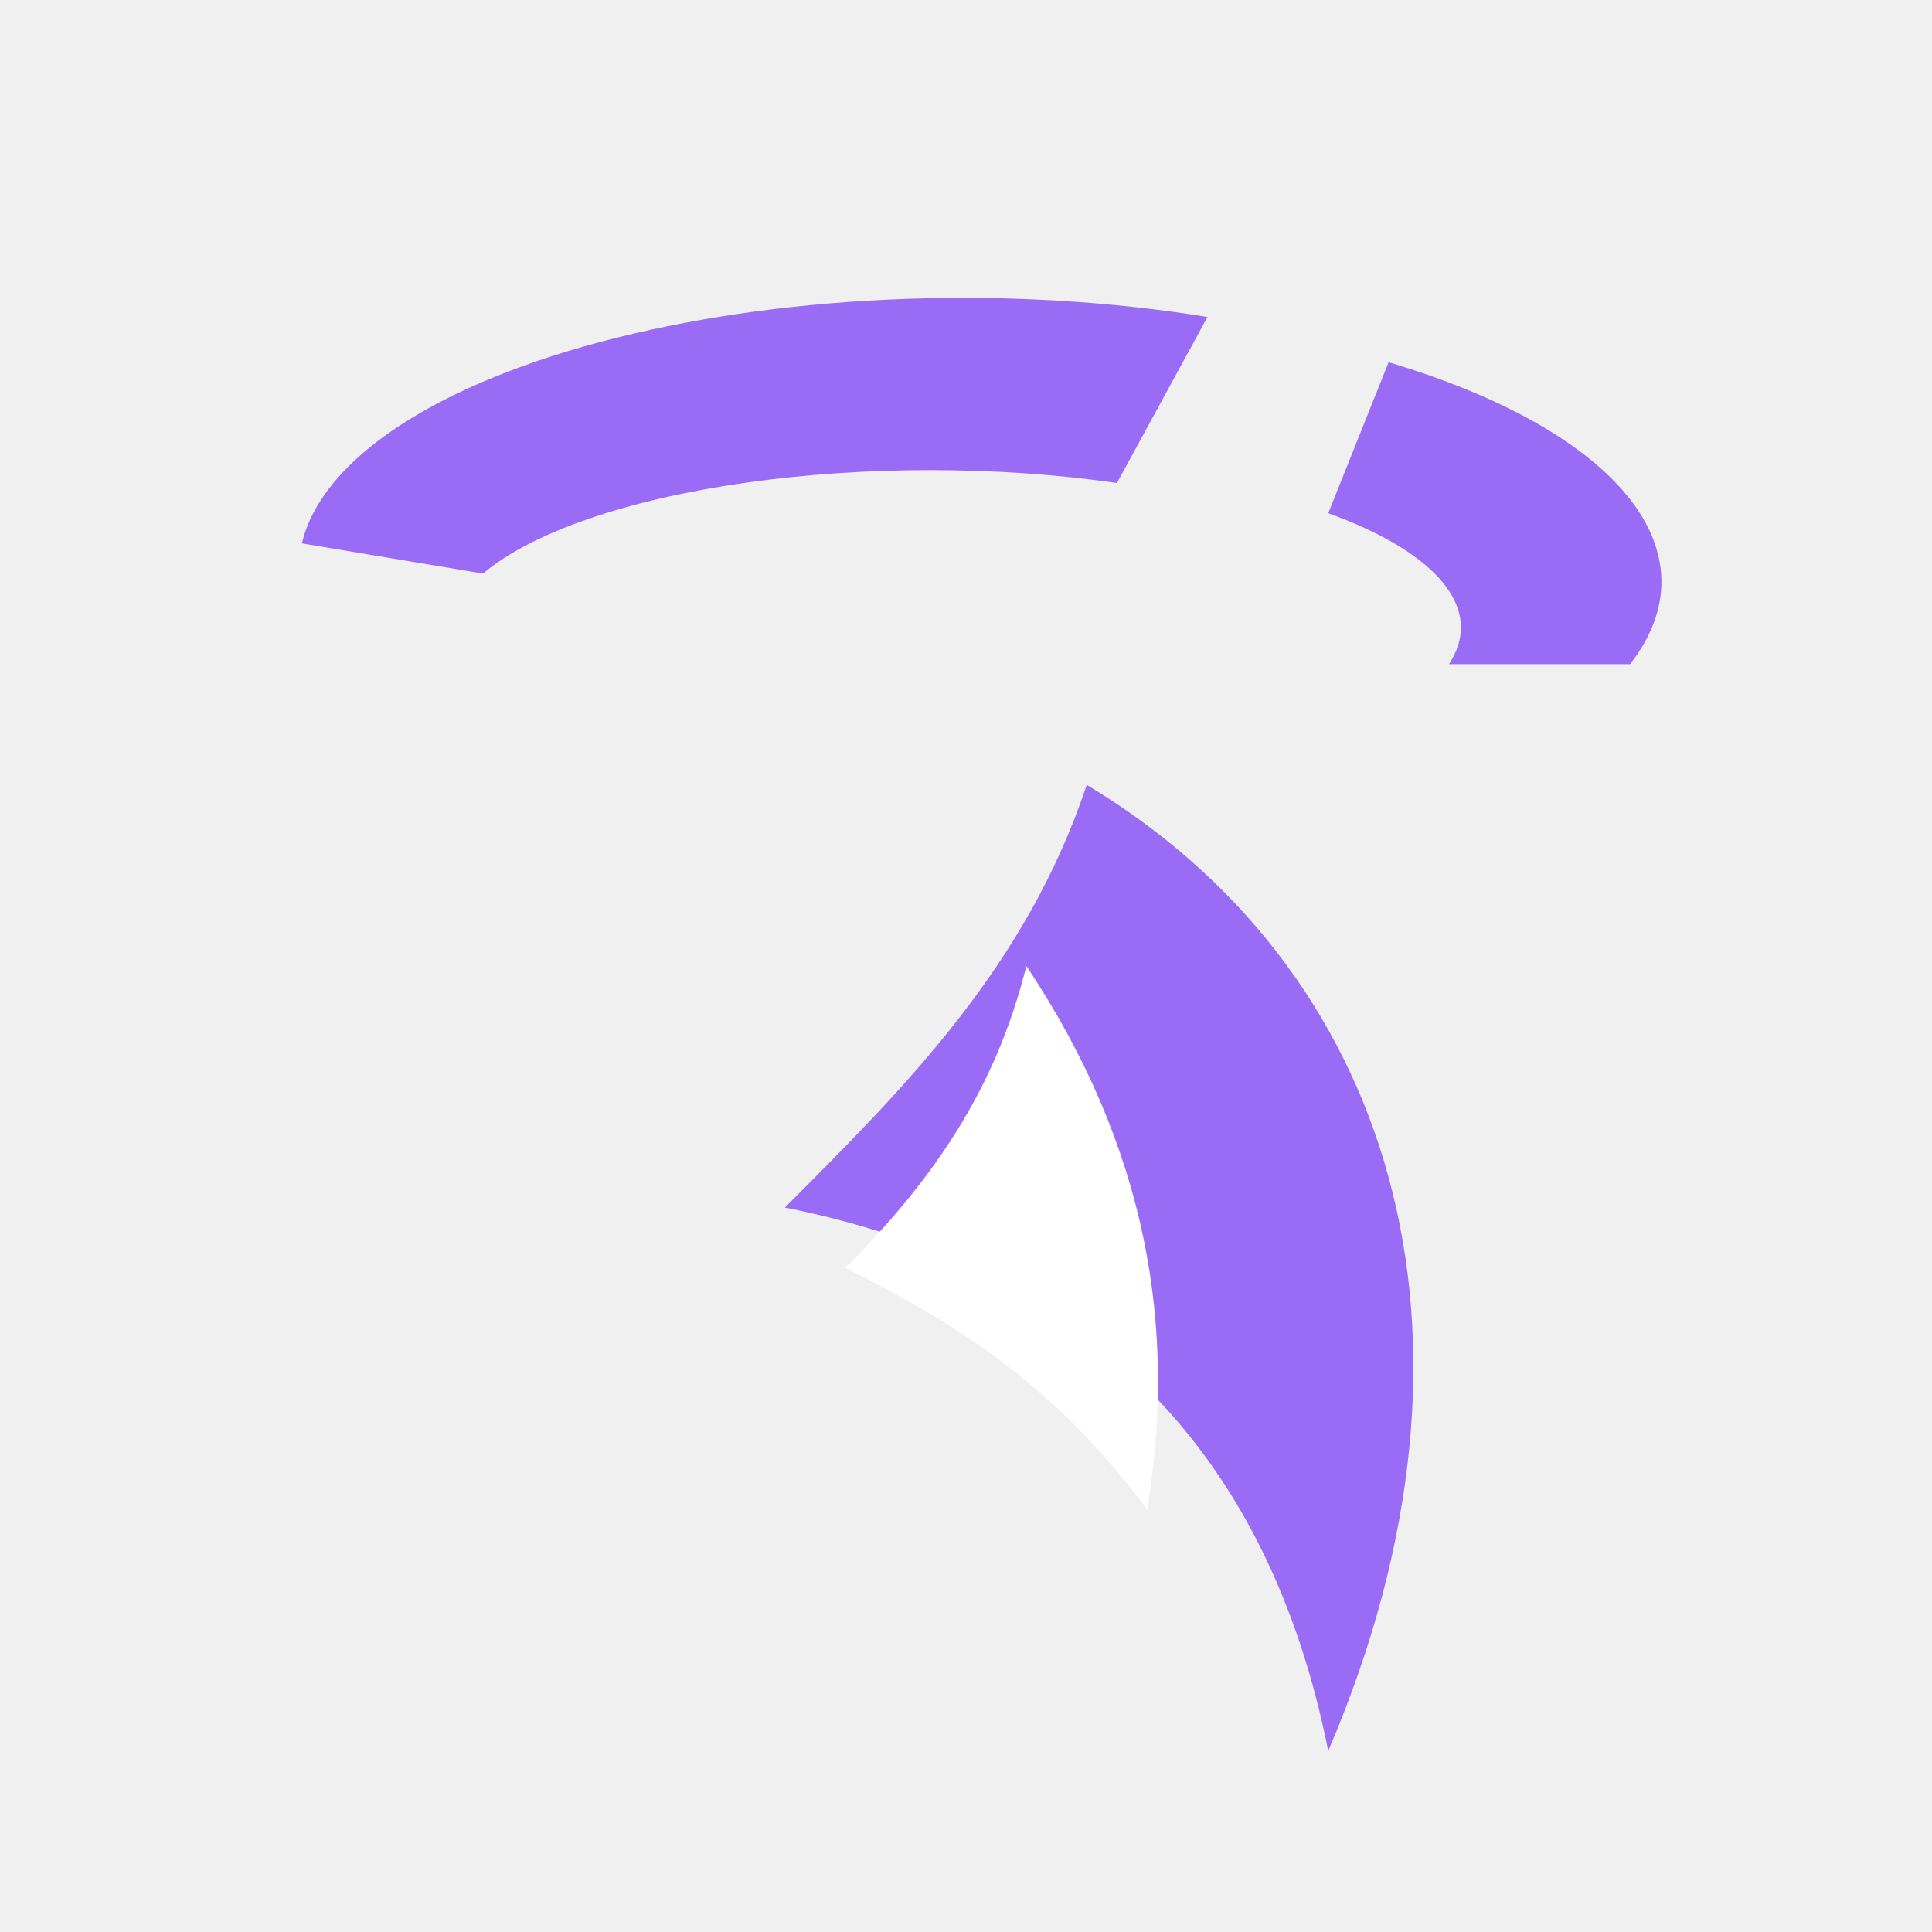
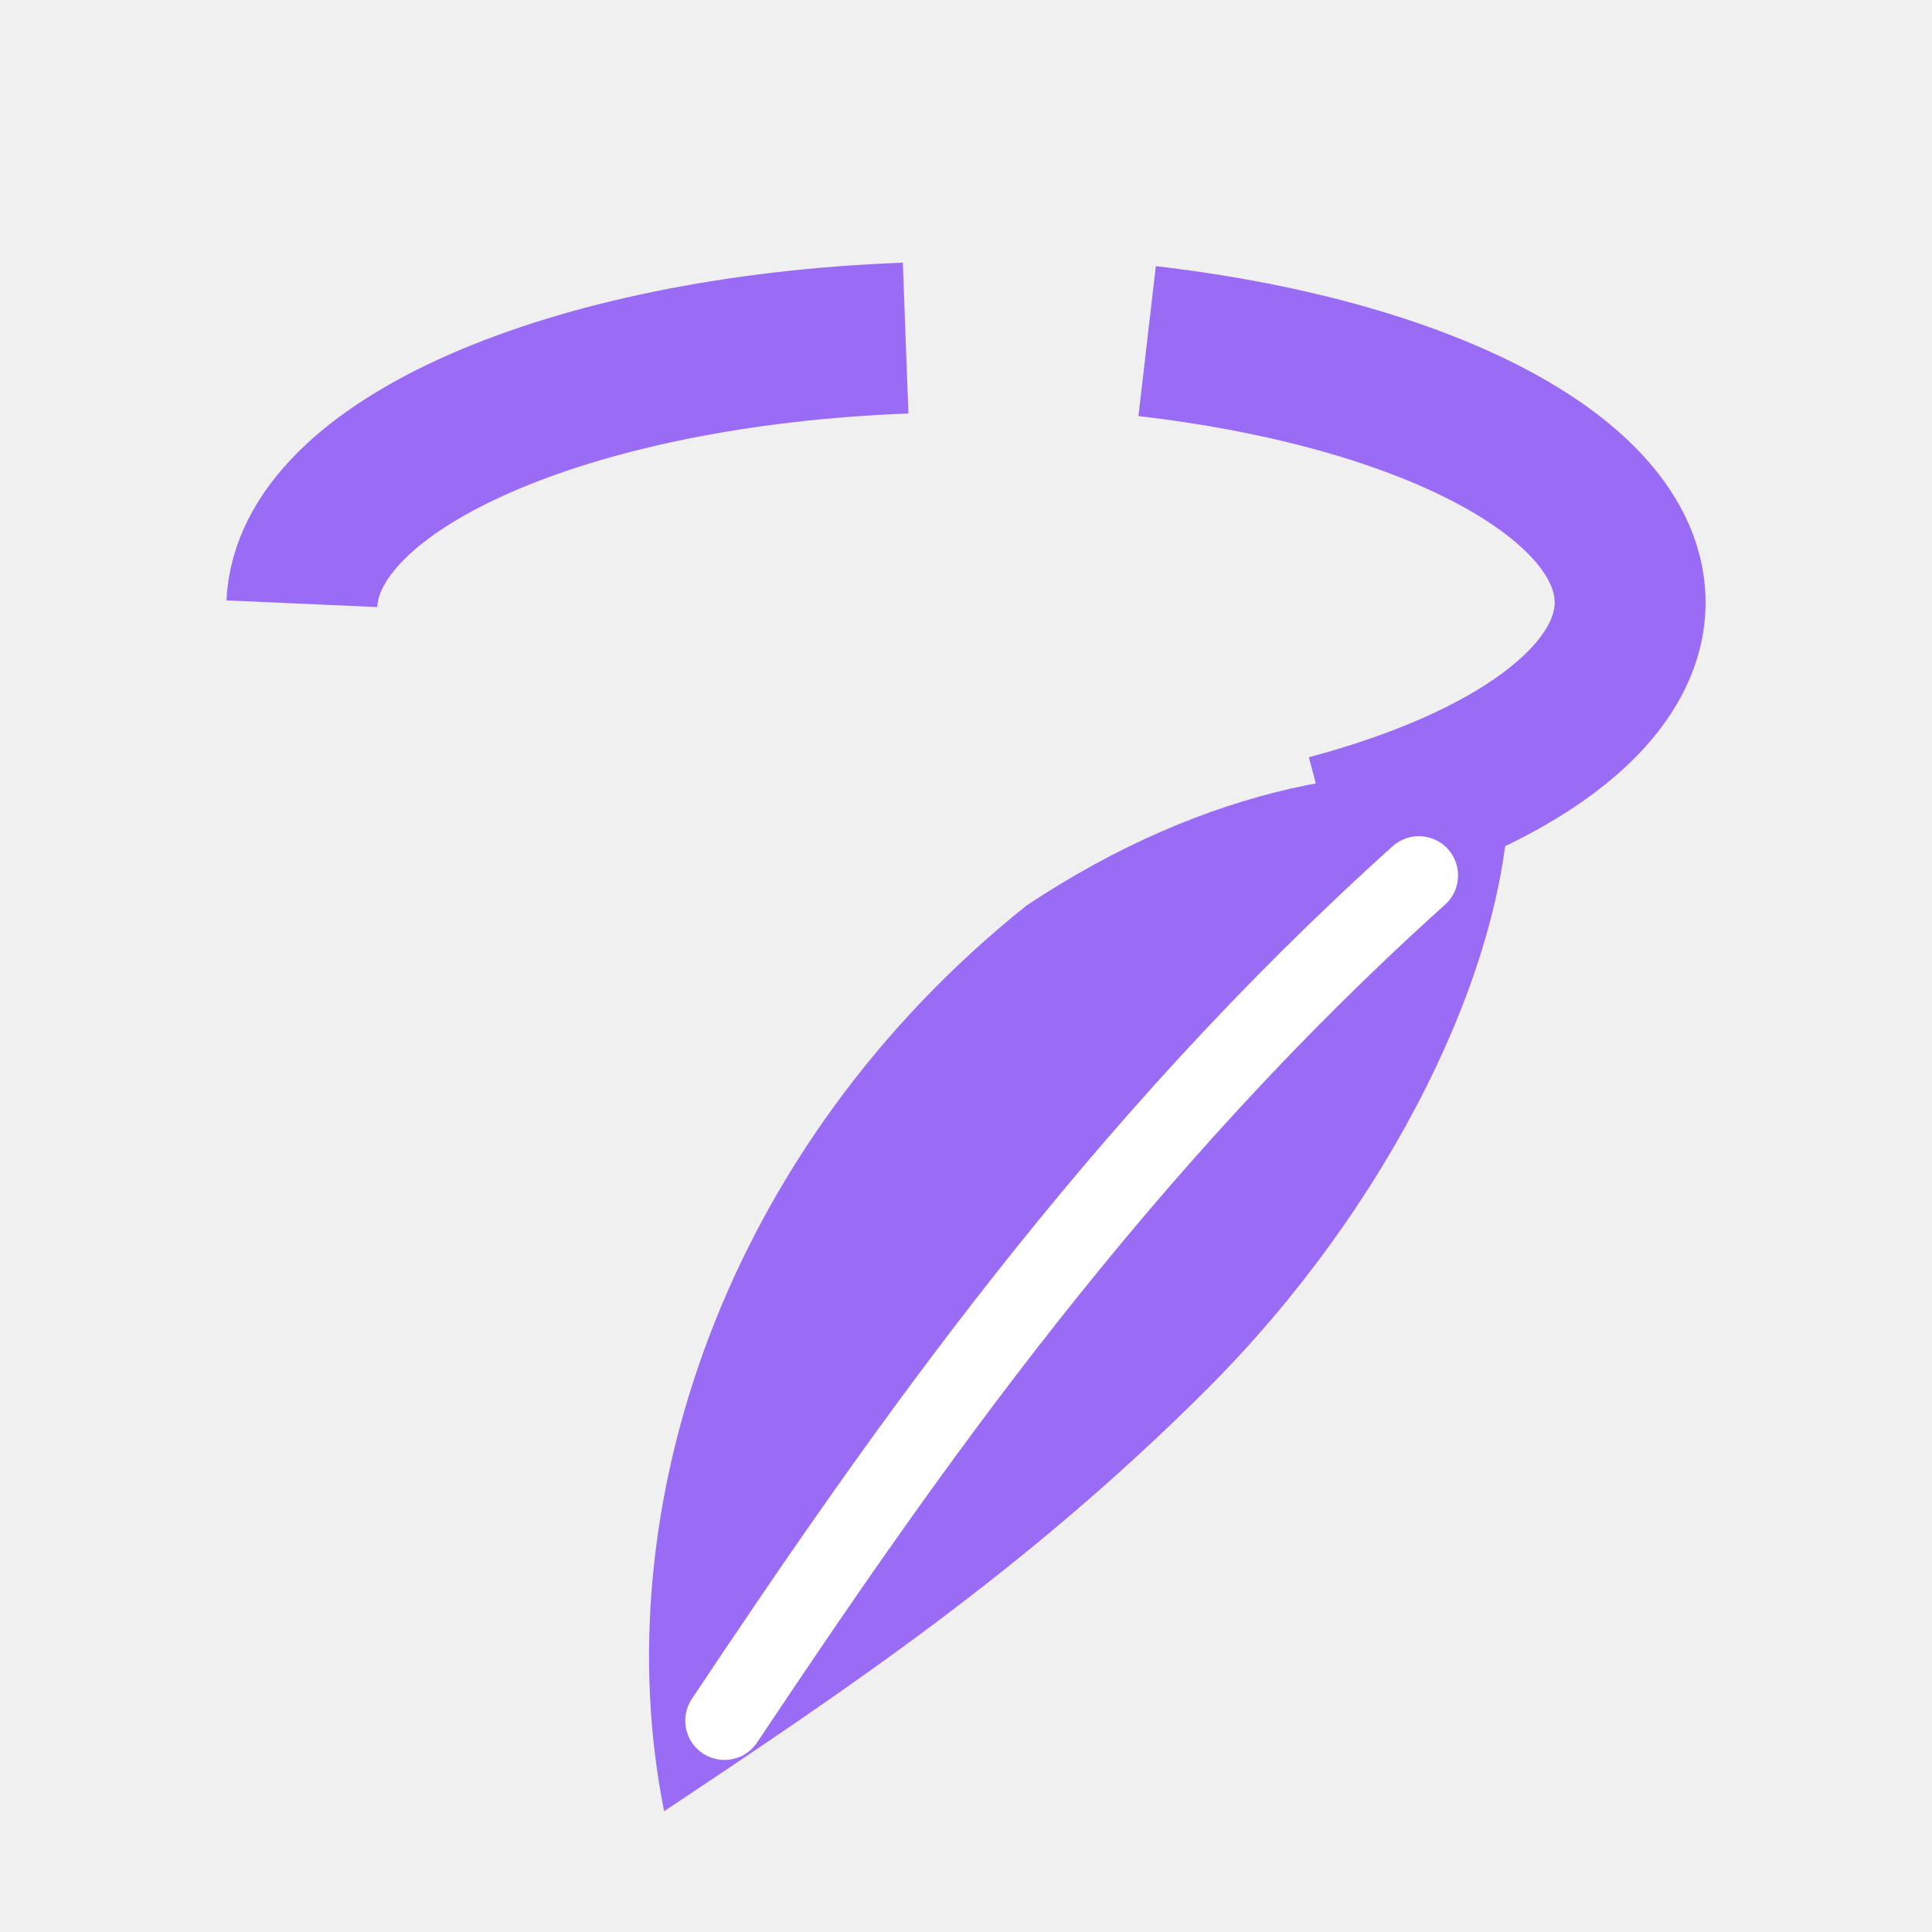
<svg xmlns="http://www.w3.org/2000/svg" width="128" height="128" viewBox="0 0 64 64">
-   <path d="M10 18 A22 9 0 0 1 40 10.5 L37 16 A16 5.5 0 0 0 16 19 Z" fill="#9a6cf5" fill-rule="evenodd" />
-   <path d="M46 12 A22 9 0 0 1 54 22 L48 22 A16 5.5 0 0 0 44 17 Z" fill="#9a6cf5" fill-rule="evenodd" />
-   <path d="M36 26 C46 32 50 44 44 58 C42 48 36 42 26 40 C30 36 34 32 36 26 Z" fill="#9a6cf5" fill-rule="evenodd" />
-   <path d="M34 32 C38 38 39 44 38 50 C35 46 32 44 28 42 C31 39 33 36 34 32 Z" fill="#ffffff" fill-rule="evenodd" />
+   <path d="M10 20 A22 9 0 0 1 30 11.2" fill="none" stroke="#9a6cf5" stroke-width="5" stroke-linecap="butt" stroke-linejoin="round" />
+   <path d="M38 11.3 A22 9 0 0 1 54 20 A22 9 0 0 1 44 27.5" fill="none" stroke="#9a6cf5" stroke-width="5" stroke-linecap="butt" stroke-linejoin="round" />
+   <path d="M22 60 C20 50 24 38 34 30 C40 26 46 25 50 26 C50 32 46 40 40 46 C34 52 28 56 22 60 Z" fill="#9a6cf5" fill-rule="evenodd" />
+   <path d="M24 57 C30 48 37 38 47 29" fill="none" stroke="#ffffff" stroke-width="2.6" stroke-linecap="round" stroke-linejoin="round" />
</svg>
